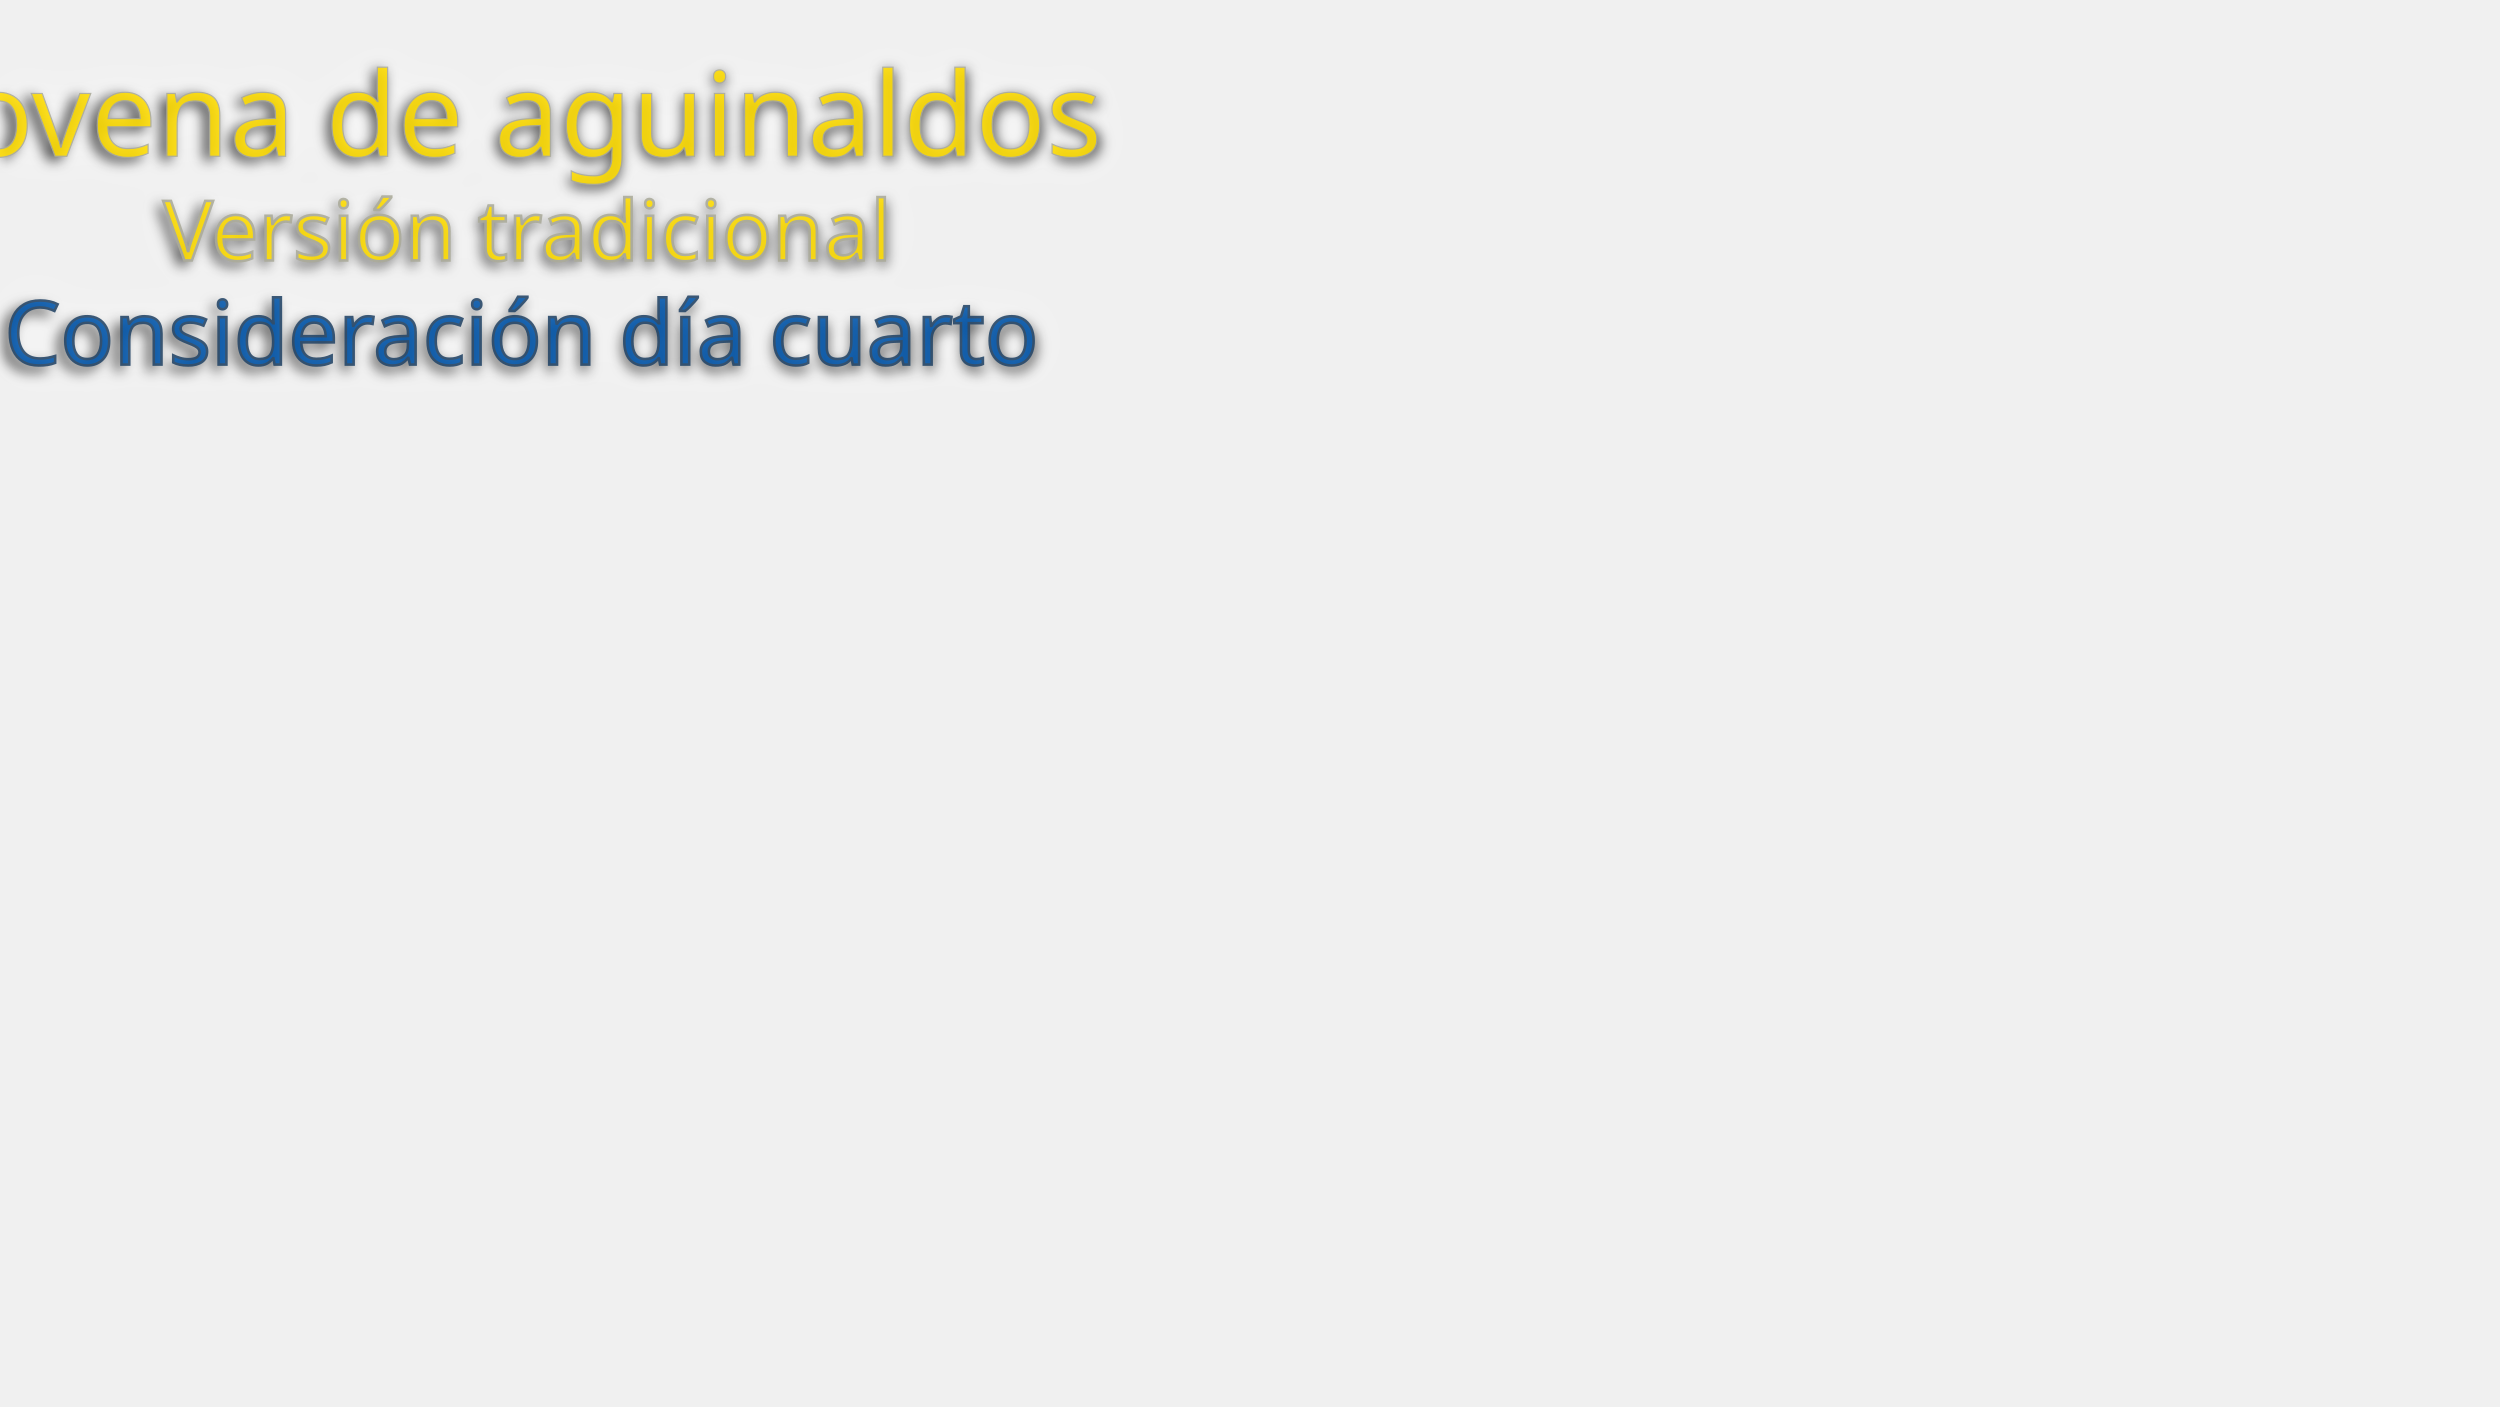
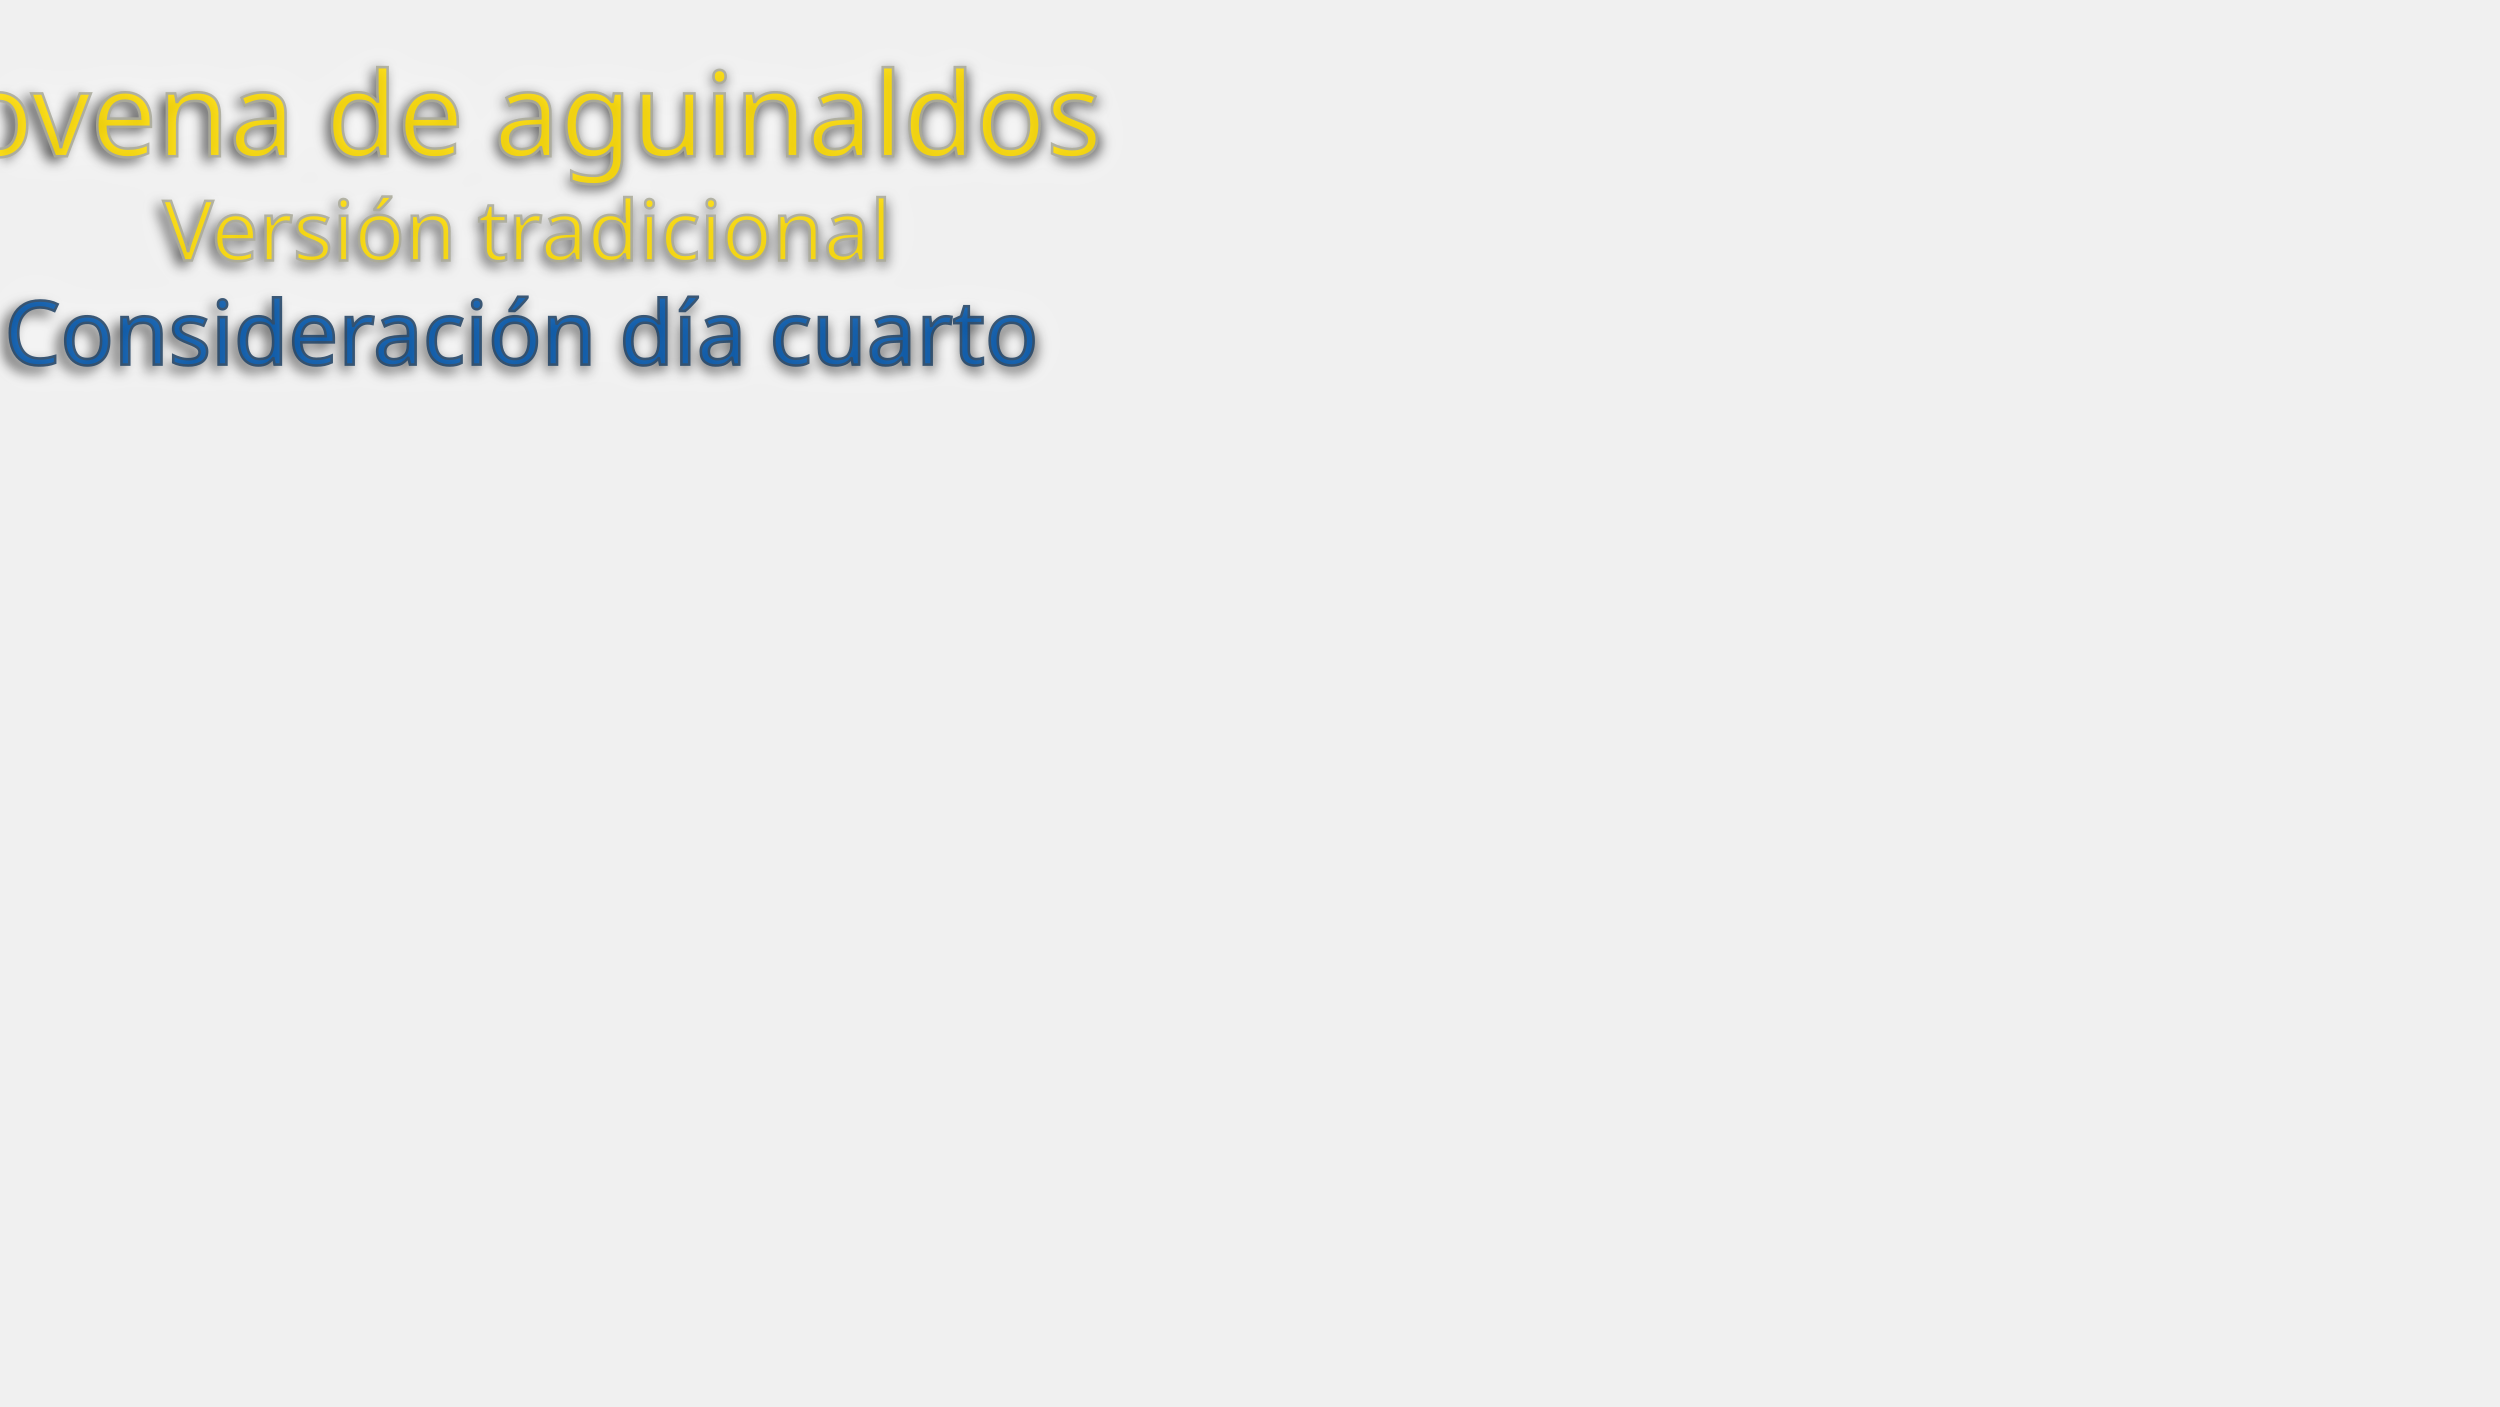
<svg xmlns="http://www.w3.org/2000/svg" xmlns:xlink="http://www.w3.org/1999/xlink" id="novena-dia4-5" width="1920" height="1080" version="1.1">
  <defs id="definiciones">
    <linearGradient id="linearGradient3953">
      <stop id="stop3955" style="stop-color:#883377;stop-opacity:1;" offset="0" />
      <stop id="stop3957" style="stop-color:#398833;stop-opacity:1;" offset="1" />
    </linearGradient>
    <filter id="f-glow" color-interpolation-filters="sRGB">
      <feGaussianBlur id="g-glow" stdDeviation="15" />
    </filter>
    <filter id="f-shad" color-interpolation-filters="sRGB">
      <feGaussianBlur id="g-shad" stdDeviation="5" />
    </filter>
  </defs>
  <g id="layer1">
    <g id="glow" style="fill:#ffffff;filter:url(#f-glow)">
      <use id="gl-tit" x="0" y="0" xlink:href="#titulo" width="1920" height="1080" />
      <use id="gl-sub" x="0" y="0" xlink:href="#subtitulo" width="1920" height="1080" />
      <use id="gl-res" xlink:href="#resumen" y="0" x="0" width="1920" height="1080" />
      <use id="gl-txt" x="0" y="0" xlink:href="#texto" />
    </g>
    <g id="shadow" style="opacity:0.75;fill:#000000;filter:url(#f-shad)" transform="matrix(1.01,0,0,1.01,-6,2)">
      <use id="sh-tit" x="0" y="0" xlink:href="#titulo" width="1920" height="1080" />
      <use id="sh-sub" x="0" y="0" xlink:href="#subtitulo" width="1920" height="1080" />
      <use id="sh-res" x="0" y="0" xlink:href="#resumen" />
      <use id="sh-txt" x="0" y="0" xlink:href="#texto" />
    </g>
    <g id="foreground">
      <g id="amarillo" style="opacity:0.875;fill:#ffdd00;stroke:#aaaa99;stroke-width:2">
        <text id="titulo" xml:space="preserve" style="font-size:90px;text-align:center;text-anchor:middle;font-family:Fette Haenel Fraktur;-inkscape-font-specification:Fette Haenel Fraktur" x="480" y="105">
-           <tspan id="titulo-s" x="480" y="120" style="stroke-width:0.911">Novena de aguinaldos</tspan>
+           <tspan id="titulo-s" x="480" y="120">Novena de aguinaldos</tspan>
        </text>
        <text id="subtitulo" y="180" x="480" style="font-size:64px;text-align:center;text-anchor:middle;font-family:DS Ballade" xml:space="preserve">
          <tspan id="subtitulo-s" y="200" x="480">Versión tradicional</tspan>
        </text>
      </g>
      <g id="azul" style="opacity:0.875;fill:#0055aa;stroke:#224466;stroke-width:2">
        <text id="resumen" xml:space="preserve" style="font-size:68px;text-align:center;text-anchor:middle;stroke-width:2;font-family:DS Ballade" x="480" y="280">
          <tspan id="resumen-s" x="480" y="280">Consideración día cuarto</tspan>
        </text>
      </g>
      <g id="glauco" style="opacity:0.875;fill:#ffee99;stroke:#998833;stroke-width:1">
        <flowRoot id="texto" style="font-size:64px;font-weight:bold;text-align:justify;line-height:112.5%;text-anchor:start;font-family:Latin Modern Sans" xml:space="preserve">
          <flowRegion id="texto-r">
            <path id="texto-q" d="m 32,322 982,0 -105,732 -834,0 z" style="font-size:64px;font-weight:bold;text-align:justify;line-height:116%;text-anchor:start;fill:none;stroke:#000000;stroke-width:1px;stroke-linecap:butt;stroke-linejoin:miter;stroke-opacity:1;font-family:Latin Modern Sans;-inkscape-font-specification:Latin Modern Sans Bold" />
          </flowRegion>
          <flowPara id="texto-p">Démonos a dios no para ser algo como lo pretende continuamen-te nuestra vanidad sino para ser nada, para quedar enteramente consumidos y anonadados, pa-ra renunciar a la estimación de nosotros mismos, a todo cuidado de nuestra grandeza aunque sea espiritual, a todo movimiento de vanagloria.</flowPara>
        </flowRoot>
      </g>
    </g>
  </g>
</svg>
